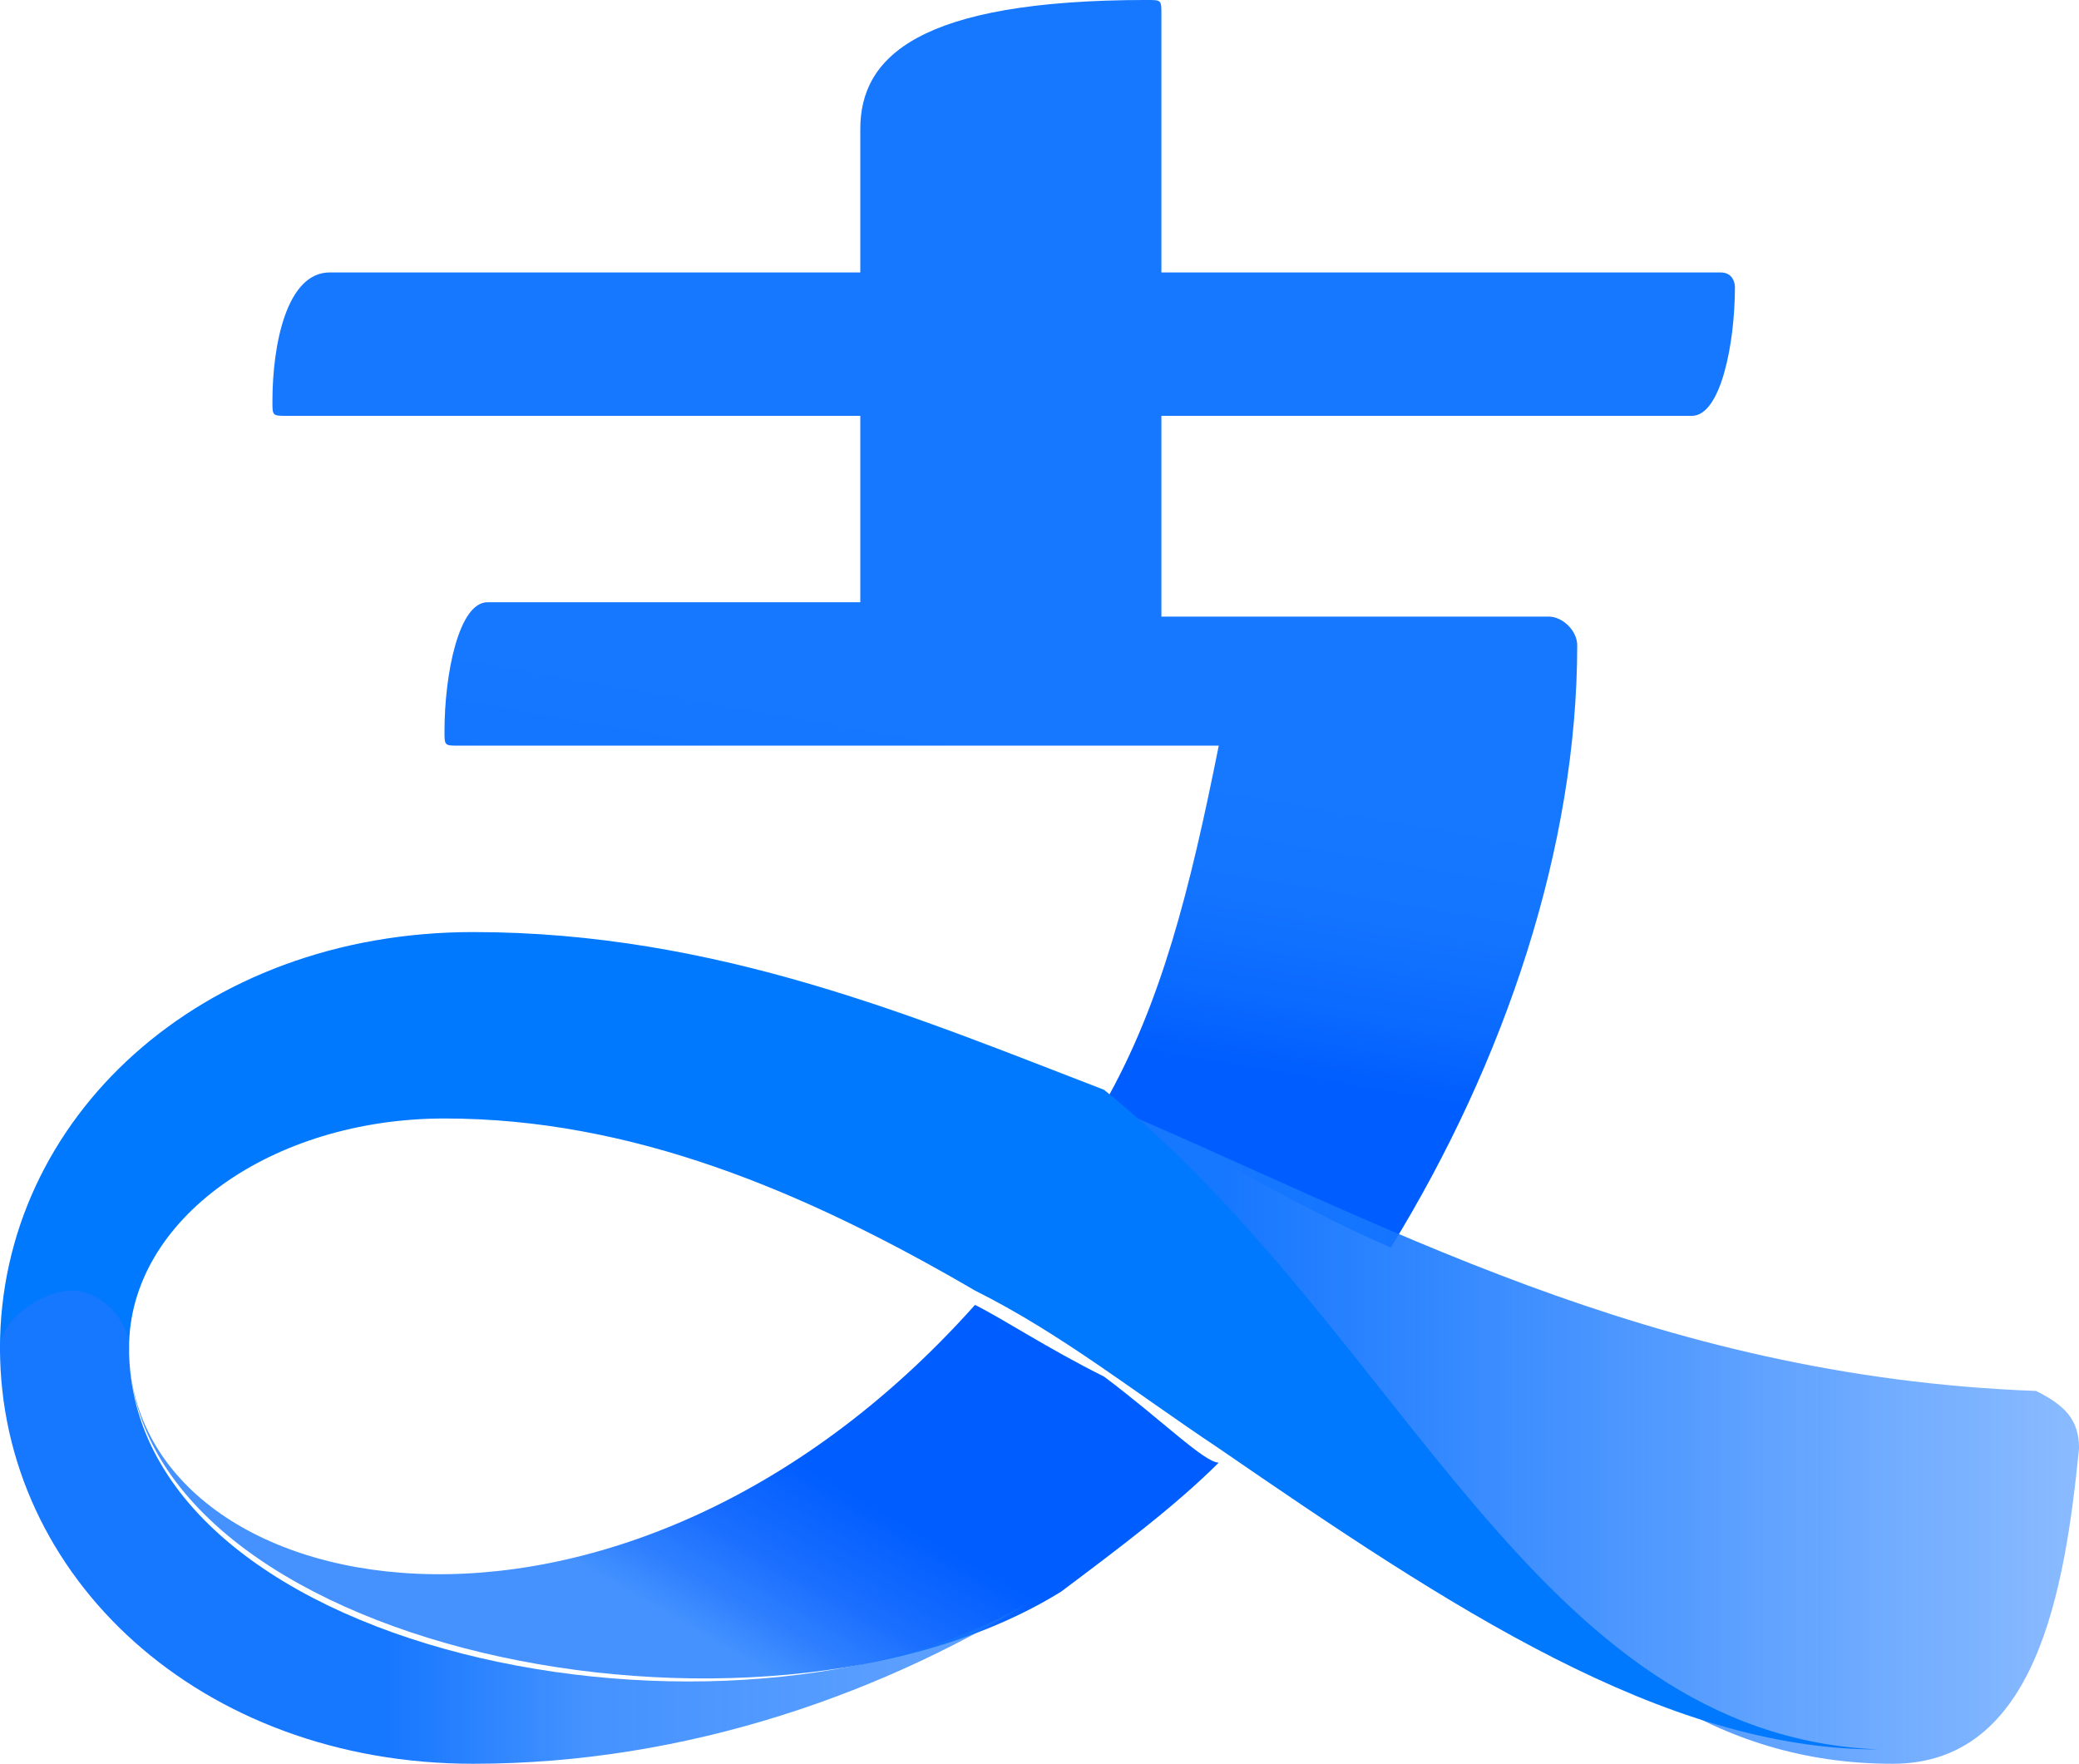
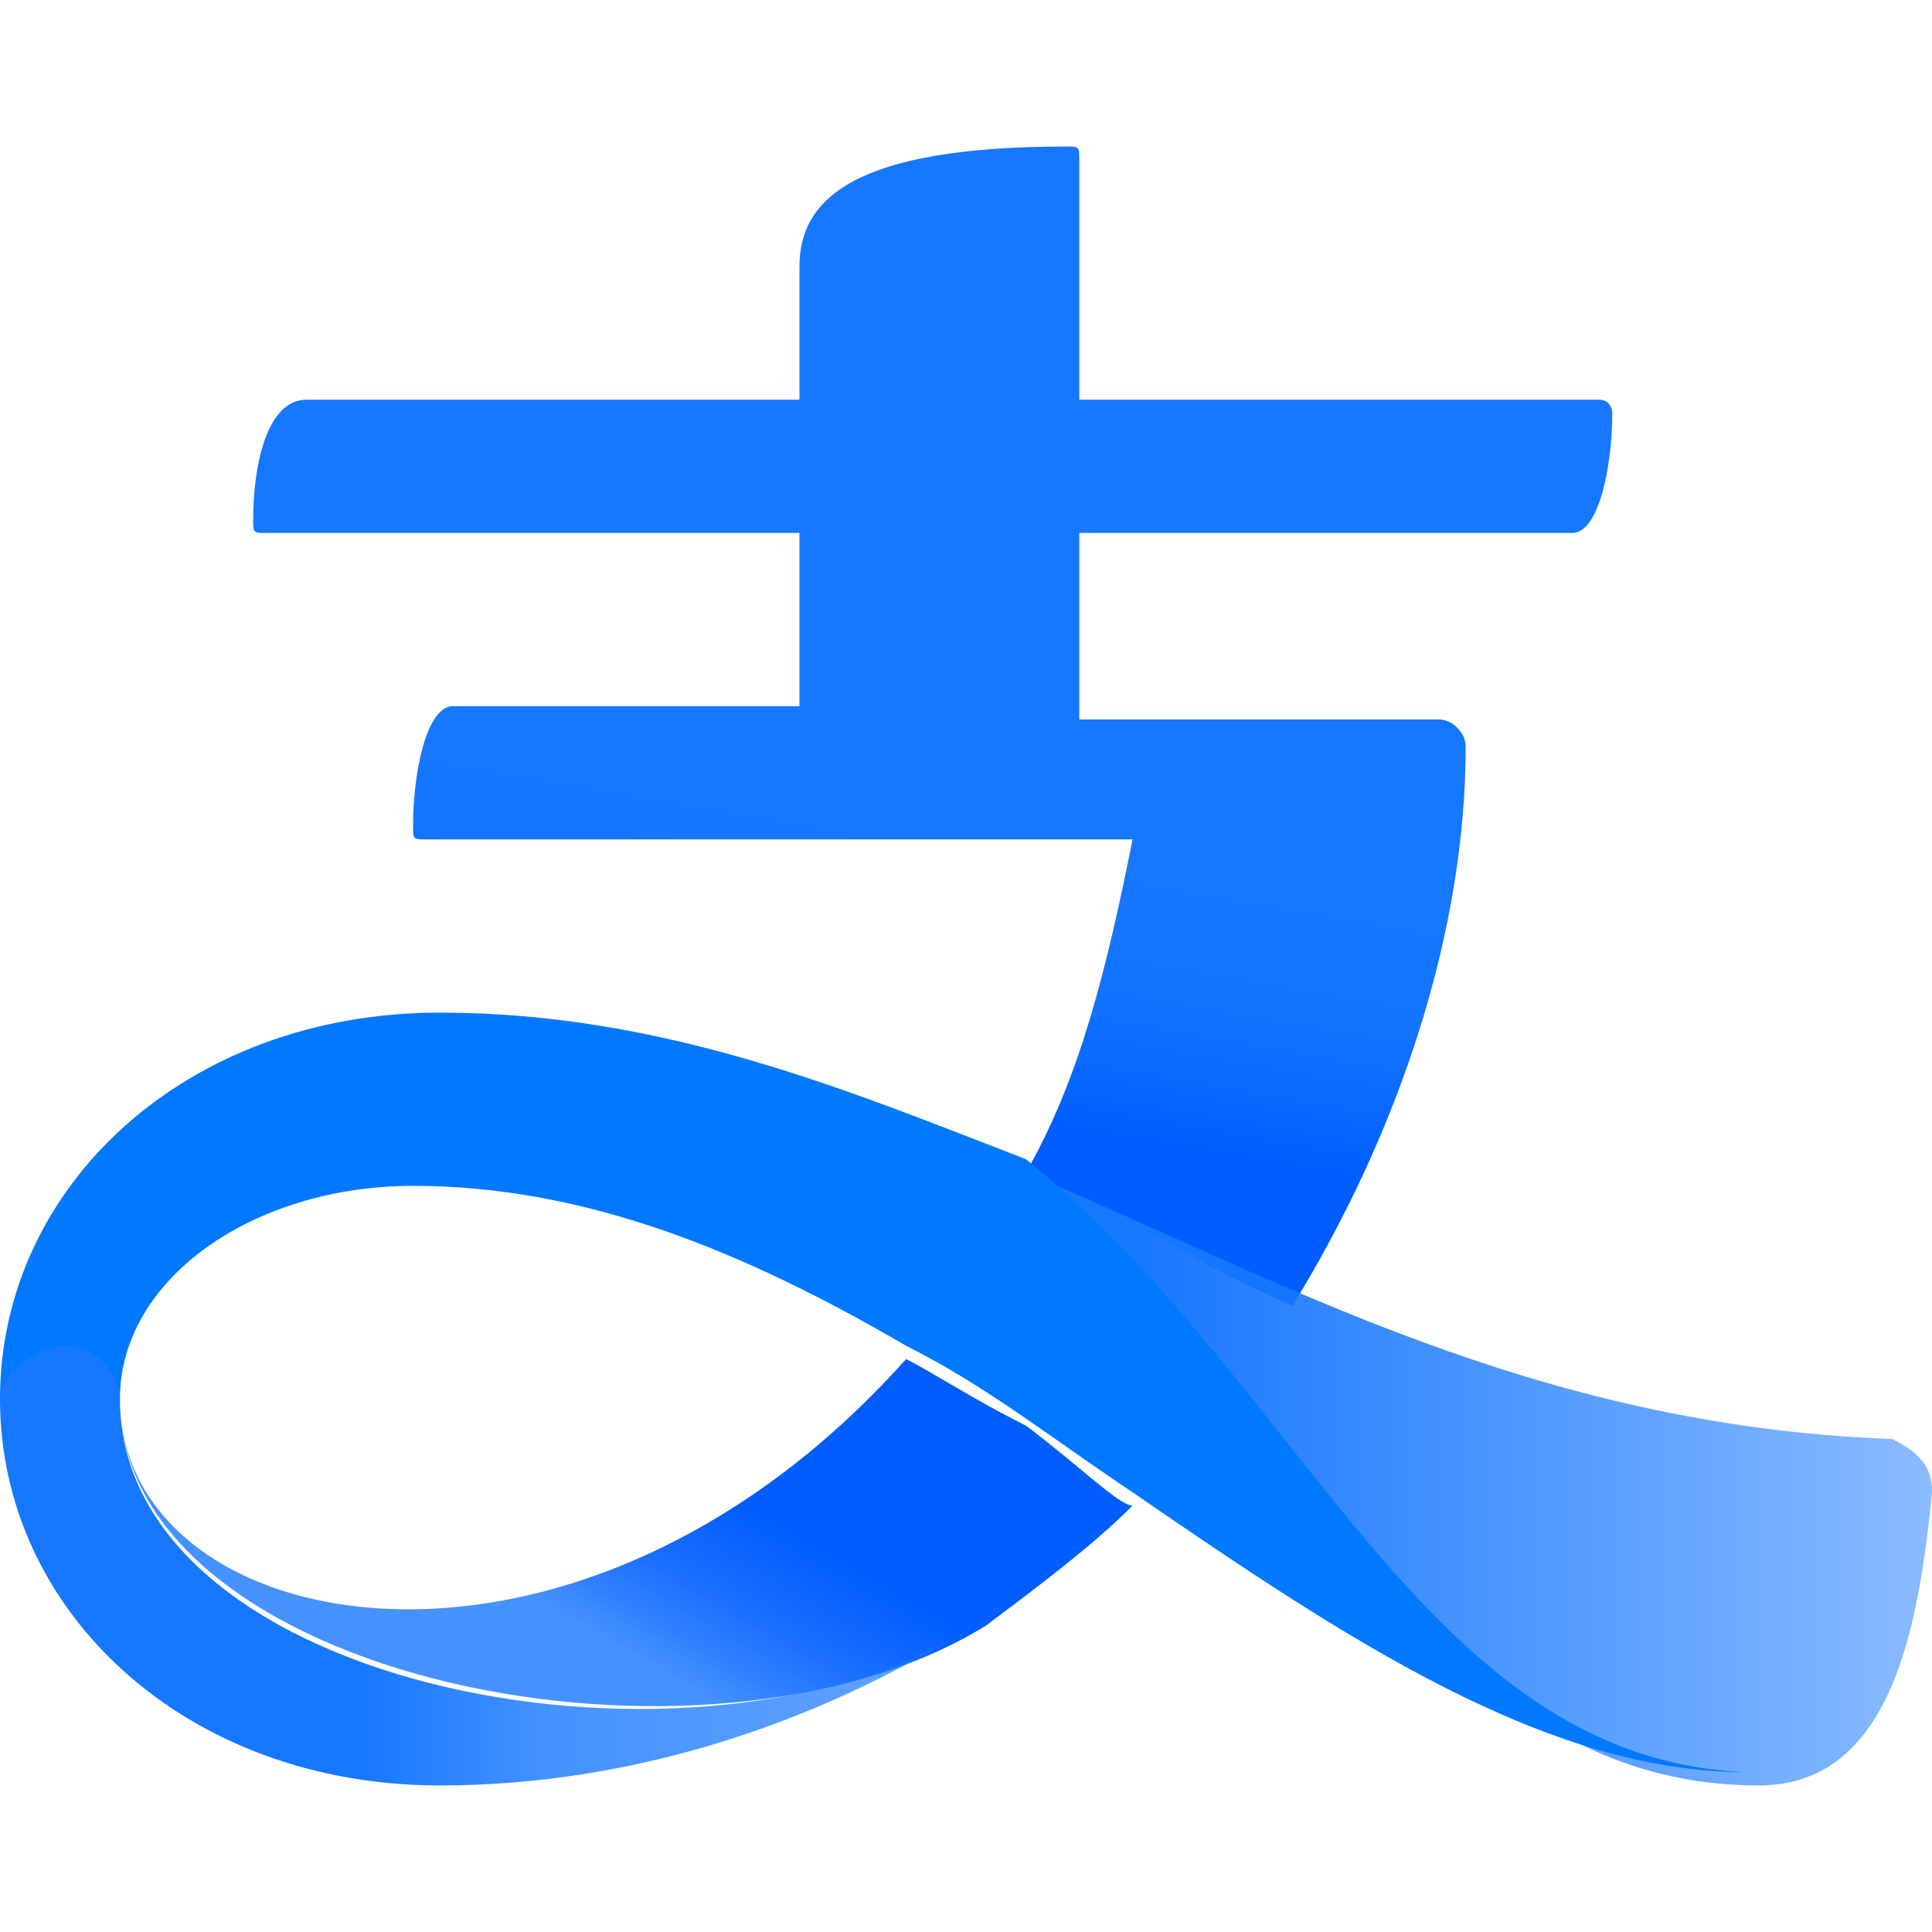
- <svg xmlns="http://www.w3.org/2000/svg" viewBox="12 11.543 16.571 14.057" width="16.571px" height="14.057px">
+ <svg xmlns="http://www.w3.org/2000/svg" viewBox="12 11.543 16.571 14.057" width="100" height="100">
  <g transform="matrix(1.142857, 0, 0, 1.142857, 12, 10.85714)">
    <defs>
      <linearGradient x1="33.672%" y1="56.803%" x2="60.558%" y2="40.841%" id="AlipayAndAlipayPlusNormal-linearGradient-1">
        <stop stop-color="#1677FF" stop-opacity="0.8" offset="0" />
        <stop stop-color="#1576FF" stop-opacity="0.803" offset="0.015" />
        <stop stop-color="#0968FF" stop-opacity="0.849" offset="0.243" />
        <stop stop-color="#025FFF" stop-opacity="0.904" offset="0.523" />
        <stop stop-color="#005DFF" offset="1" />
      </linearGradient>
      <linearGradient x1="40.603%" y1="80.635%" x2="54.649%" y2="12.691%" id="AlipayAndAlipayPlusNormal-linearGradient-2">
        <stop stop-color="#005DFF" offset="0" />
        <stop stop-color="#0A69FF" offset="0.081" />
        <stop stop-color="#1374FF" offset="0.196" />
        <stop stop-color="#1677FF" offset="0.334" />
      </linearGradient>
      <linearGradient x1="0.151%" y1="50.511%" x2="99.999%" y2="50.511%" id="AlipayAndAlipayPlusNormal-linearGradient-3">
        <stop stop-color="#1677FF" offset="0.117" />
        <stop stop-color="#1677FF" stop-opacity="0.5" offset="1" />
      </linearGradient>
      <linearGradient x1="0%" y1="50.421%" x2="100.388%" y2="50.421%" id="AlipayAndAlipayPlusNormal-linearGradient-4">
        <stop stop-color="#1677FF" offset="0.366" />
        <stop stop-color="#1677FF" stop-opacity="0.8" offset="0.558" />
        <stop stop-color="#1677FF" stop-opacity="0.67" offset="0.979" />
      </linearGradient>
    </defs>
-     <g id="AlipayAndAlipayPlusNormal-页面-1" stroke="none" stroke-width="1" fill="none" fill-rule="evenodd">
+     <g id="AlipayAndAlipayPlusNormal-页面-1" stroke="none" stroke-width="100" fill="none" fill-rule="evenodd">
      <g id="AlipayAndAlipayPlusNormal-1" transform="translate(0, 0.6)" fill-rule="nonzero">
        <g id="AlipayAndAlipayPlusNormal-编组" transform="translate(0, 0)">
          <path d="M0.9,9.4 C0.9,11.5 5.3,12.4 7.4,11.1 C7.8,10.8 8.2,10.5 8.5,10.2 C8.4,10.2 8.1,9.9 7.7,9.6 C7.3,9.4 7,9.2 6.8,9.1 C4.3,11.9 0.9,11.2 0.9,9.4 Z" id="AlipayAndAlipayPlusNormal-路径" fill="url(#AlipayAndAlipayPlusNormal-linearGradient-1)" />
          <path d="M12,1.9 L8.1,1.9 L8.1,0.1 C8.1,0 8.1,0 8,0 C6.4,0 6,0.4 6,0.9 L6,1.9 L2.3,1.9 C2,1.9 1.9,2.4 1.9,2.8 C1.9,2.9 1.9,2.9 2,2.9 L6,2.9 L6,4.2 L3.4,4.2 C3.2,4.2 3.1,4.7 3.1,5.1 C3.1,5.2 3.1,5.2 3.2,5.2 L8.5,5.2 C8.3,6.2 8.1,7 7.7,7.7 C8.4,8 9,8.4 9.7,8.7 C10.5,7.4 11,5.9 11,4.5 C11,4.4 10.9,4.3 10.8,4.3 L10.8,4.3 C10.8,4.3 10.8,4.3 10.8,4.3 L8.1,4.3 L8.1,2.9 L11.8,2.9 C12,2.9 12.1,2.4 12.1,2 C12.1,2 12.1,1.9 12,1.9 Z" id="AlipayAndAlipayPlusNormal-路径-2" fill="url(#AlipayAndAlipayPlusNormal-linearGradient-2)" />
          <path d="M13.2,12.3 C14.2,12.3 14.4,11.1 14.5,10.1 C14.5,9.9 14.4,9.8 14.2,9.7 C11.5,9.6 9.6,8.5 7.7,7.7 C9.8,9.5 10.7,12.3 13.2,12.3 Z" id="AlipayAndAlipayPlusNormal-路径-2" fill="url(#AlipayAndAlipayPlusNormal-linearGradient-3)" />
          <path d="M0.9,9.4 C0.9,8.5 1.9,7.8 3.1,7.8 C4.4,7.8 5.6,8.3 6.8,9 C7.4,9.3 7.9,9.7 8.5,10.1 C10.1,11.2 11.6,12.2 13.1,12.2 C10.7,12.1 9.8,9.3 7.7,7.6 C7.7,7.6 7.7,7.6 7.7,7.6 C6.4,7.1 5,6.5 3.3,6.5 C1.4,6.5 0,7.8 0,9.4 C0,9.6 0.2,9.8 0.4,9.8 C0.6,9.8 0.9,9.7 0.9,9.4 Z" id="AlipayAndAlipayPlusNormal-路径-2" fill="#0079FF" />
          <path d="M0,9.4 C0,9.4 0,9.4 0,9.4 C0,11 1.4,12.3 3.3,12.3 C4.8,12.3 6.2,11.8 7.3,11.1 C5.3,12.4 0.9,11.6 0.9,9.4 C0.9,9.4 0.9,9.4 0.9,9.4 C0.9,9.2 0.7,9 0.5,9 C0.3,9 0,9.2 0,9.4 Z" id="AlipayAndAlipayPlusNormal-路径-2" fill="url(#AlipayAndAlipayPlusNormal-linearGradient-4)" />
        </g>
      </g>
    </g>
  </g>
</svg>
